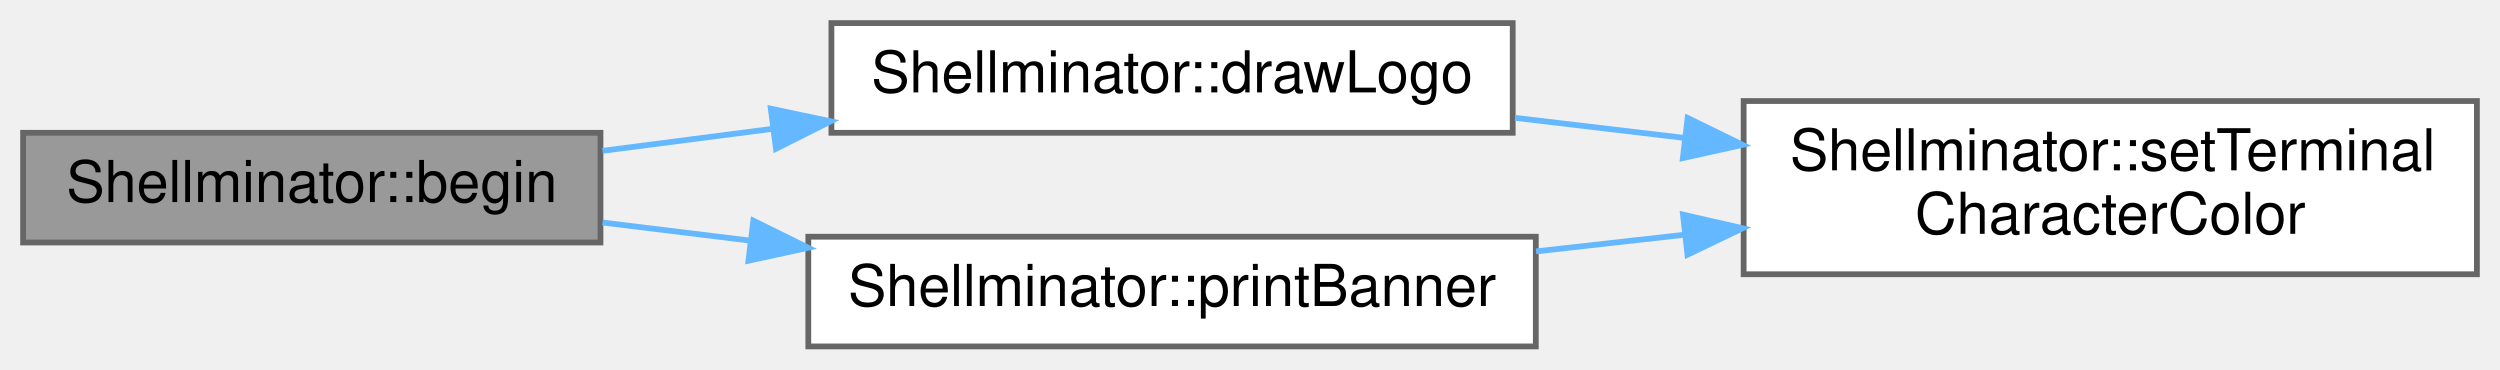
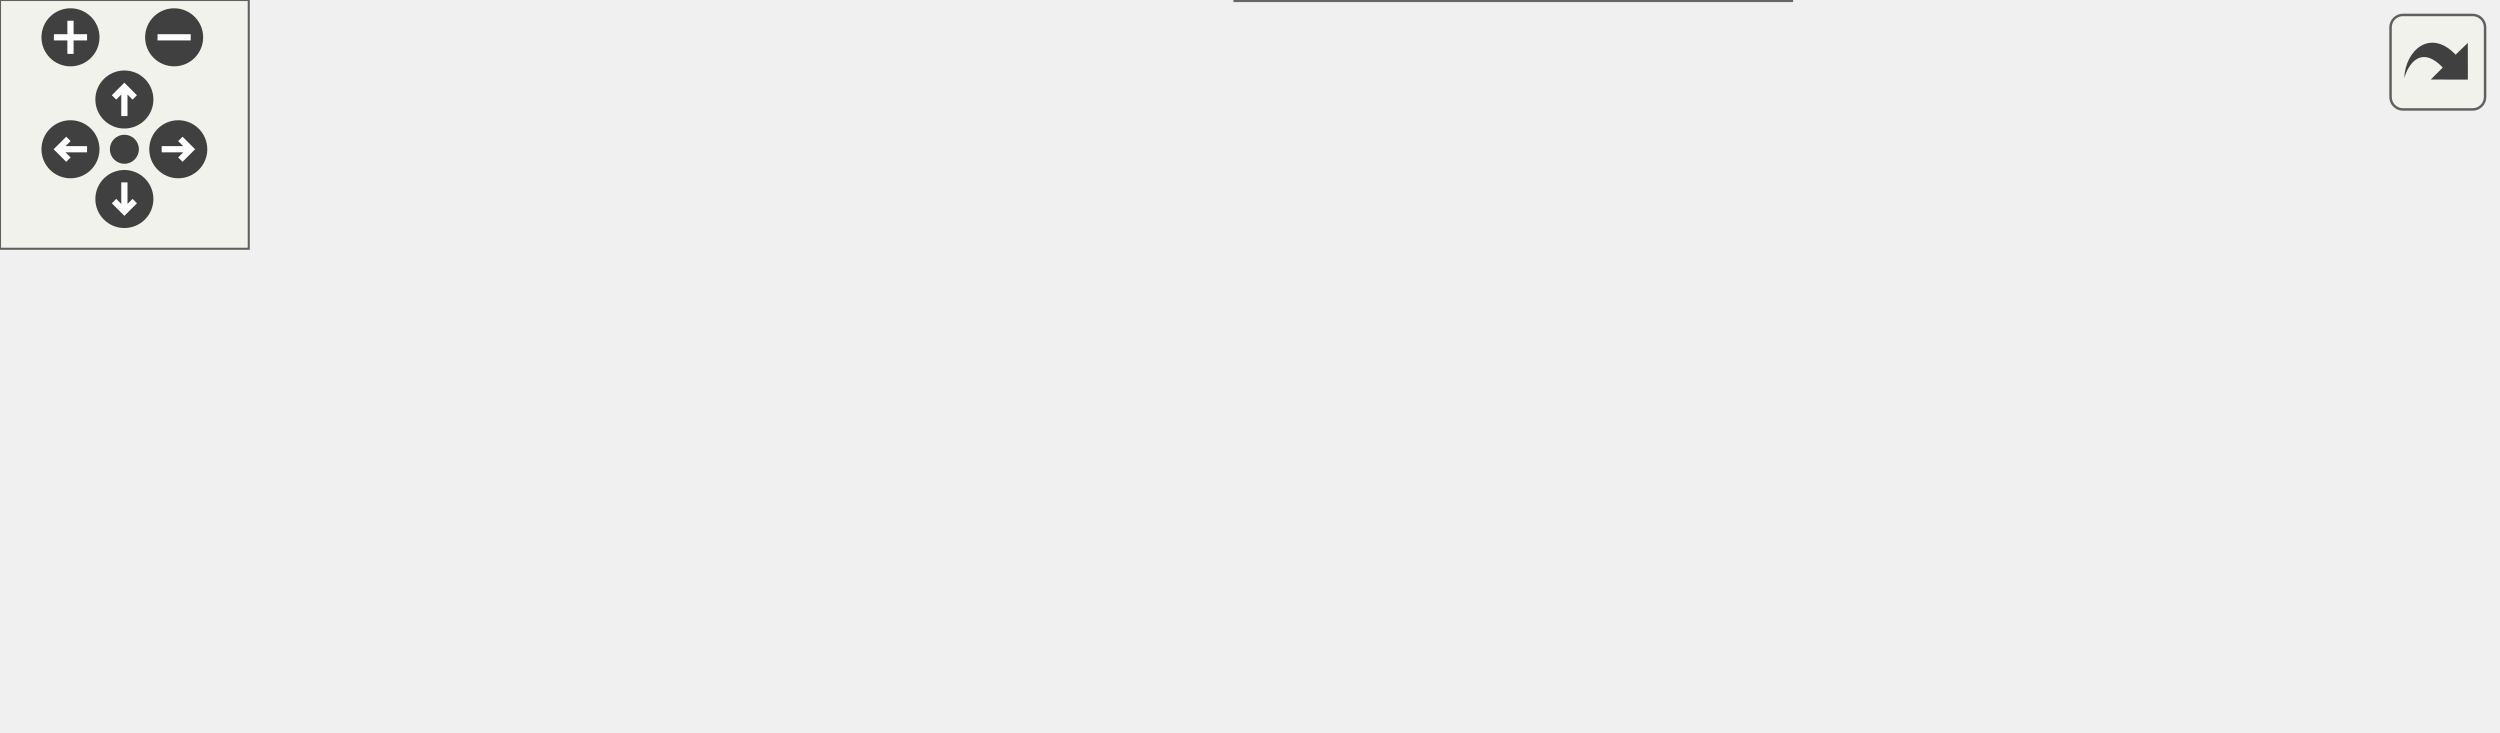
- <svg xmlns="http://www.w3.org/2000/svg" xmlns:xlink="http://www.w3.org/1999/xlink" width="433pt" height="64pt" viewBox="0.00 0.00 433.00 64.00">
-   <g id="graph0" class="graph" transform="scale(1 1) rotate(0) translate(4 60)">
-     <g id="node1" class="node">
-       <g id="a_node1">
-         <a xlink:title="Shellminator initialization function.">
-           <polygon fill="#999999" stroke="#666666" points="100,-37 0,-37 0,-18 100,-18 100,-37" />
-           <text text-anchor="middle" x="50" y="-25" font-family="Helvetica,sans-Serif" font-size="10.00">Shellminator::begin</text>
-         </a>
+ <svg xmlns="http://www.w3.org/2000/svg" xmlns:xlink="http://www.w3.org/1999/xlink" id="main" version="1.1" xml:space="preserve">
+   <style type="text/css">
+ .edge:hover path { stroke: red; }
+ .edge:hover polygon { stroke: red; fill: red; }
+ </style>
+   <defs>
+     <circle id="rim" cx="0" cy="0" r="7" />
+     <circle id="rim2" cx="0" cy="0" r="3.5" />
+     <g id="zoomPlus">
+       <use xlink:href="#rim" fill="#404040">
+         <set attributeName="fill" to="#808080" begin="zoomplus.mouseover" end="zoomplus.mouseout" />
+       </use>
+       <path d="M-4,0h8M0,-4v8" fill="none" stroke="white" stroke-width="1.5" pointer-events="none" />
+     </g>
+     <g id="zoomMin">
+       <use xlink:href="#rim" fill="#404040">
+         <set attributeName="fill" to="#808080" begin="zoomminus.mouseover" end="zoomminus.mouseout" />
+       </use>
+       <path d="M-4,0h8" fill="none" stroke="white" stroke-width="1.5" pointer-events="none" />
+     </g>
+     <g id="dirArrow">
+       <path fill="none" stroke="white" stroke-width="1.5" d="M0,-3.0v7 M-2.5,-0.5L0,-3.0L2.5,-0.5" />
+     </g>
+     <g id="resetDef">
+       <use xlink:href="#rim2" fill="#404040">
+         <set attributeName="fill" to="#808080" begin="reset.mouseover" end="reset.mouseout" />
+       </use>
+     </g>
+   </defs>
+   <svg id="graph" class="graph">
+     <g id="viewport">
+       <g id="node1" class="node">
+         <g id="a_node1">
+           <a xlink:title="Shellminator initialization function.">
+             <polygon fill="#999999" stroke="#666666" points="100,-88.5 0,-88.5 0,-69.5 100,-69.5 100,-88.5" />
+             <text text-anchor="middle" x="50" y="-76.5" font-family="Helvetica,sans-Serif" font-size="10.00">Shellminator::begin</text>
+           </a>
+         </g>
+       </g>
+       <g id="node2" class="node">
+         <g id="a_node2">
+           <a xlink:href="class_shellminator.html#adab0caaef03f45fdba6dde0d5e0f9a6e" target="_top" xlink:title="Draws the startup logo.">
+             <polygon fill="white" stroke="#666666" points="258,-108.5 140,-108.5 140,-89.5 258,-89.5 258,-108.5" />
+             <text text-anchor="middle" x="199" y="-96.5" font-family="Helvetica,sans-Serif" font-size="10.00">Shellminator::drawLogo</text>
+           </a>
+         </g>
+       </g>
+       <g id="edge1" class="edge">
+         <path fill="none" stroke="#63b8ff" d="M100.36,-85.72C109.77,-87 119.77,-88.36 129.65,-89.7" />
+         <polygon fill="#63b8ff" stroke="#63b8ff" points="129.49,-93.21 139.87,-91.09 130.43,-86.27 129.49,-93.21" />
+       </g>
+       <g id="node4" class="node">
+         <g id="a_node4">
+           <a xlink:href="class_shellminator.html#a6a74cf2bf2746c17ef6b8874f75ec4d7" target="_top" xlink:title="This function prints the banner text.">
+             <polygon fill="white" stroke="#666666" points="262,-70.5 136,-70.5 136,-51.5 262,-51.5 262,-70.5" />
+             <text text-anchor="middle" x="199" y="-58.5" font-family="Helvetica,sans-Serif" font-size="10.00">Shellminator::printBanner</text>
+           </a>
+         </g>
+       </g>
+       <g id="edge3" class="edge">
+         <path fill="none" stroke="#63b8ff" d="M100.36,-72.96C108.57,-71.95 117.24,-70.89 125.88,-69.83" />
+         <polygon fill="#63b8ff" stroke="#63b8ff" points="126.48,-73.28 135.98,-68.59 125.63,-66.34 126.48,-73.28" />
+       </g>
+       <g id="node3" class="node">
+         <g id="a_node3">
+           <a xlink:href="class_shellminator.html#acdbd56dfa0dfb9dd509420d25d9c5cd9" target="_top" xlink:title="Bring some color into your code.">
+             <polygon fill="white" stroke="#666666" points="428.5,-116 301.5,-116 301.5,-86 428.5,-86 428.5,-116" />
+             <text text-anchor="start" x="309.5" y="-104" font-family="Helvetica,sans-Serif" font-size="10.00">Shellminator::setTerminal</text>
+             <text text-anchor="middle" x="365" y="-93" font-family="Helvetica,sans-Serif" font-size="10.00">CharacterColor</text>
+           </a>
+         </g>
+       </g>
+       <g id="edge2" class="edge">
+         <path fill="none" stroke="#63b8ff" d="M258.28,-99.71C269,-99.84 280.3,-99.98 291.38,-100.11" />
+         <polygon fill="#63b8ff" stroke="#63b8ff" points="291.42,-103.61 301.46,-100.24 291.5,-96.62 291.42,-103.61" />
+       </g>
+       <g id="edge7" class="edge">
+         <path fill="none" stroke="#63b8ff" d="M239.28,-70.58C255.27,-74.48 274.26,-79.11 292.54,-83.57" />
+         <polygon fill="#63b8ff" stroke="#63b8ff" points="291.76,-86.98 302.3,-85.95 293.41,-80.18 291.76,-86.98" />
+       </g>
+       <g id="node5" class="node">
+         <g id="a_node5">
+           <a xlink:href="class_shellminator_buffered_printer.html#addd89bdf65afad80f3f2ce8372df2df4" target="_top" xlink:title="Flush function.">
+             <polygon fill="white" stroke="#666666" points="602,-51 468,-51 468,-21 602,-21 602,-51" />
+             <text text-anchor="start" x="476" y="-39" font-family="Helvetica,sans-Serif" font-size="10.00">ShellminatorBufferedPrinter</text>
+             <text text-anchor="middle" x="535" y="-28" font-family="Helvetica,sans-Serif" font-size="10.00">::flush</text>
+           </a>
+         </g>
+       </g>
+       <g id="edge4" class="edge">
+         <path fill="none" stroke="#63b8ff" d="M262.04,-56.36C317.32,-52.22 398.42,-46.15 457.66,-41.71" />
+         <polygon fill="#63b8ff" stroke="#63b8ff" points="458.01,-45.2 467.72,-40.96 457.48,-38.22 458.01,-45.2" />
+       </g>
+       <g id="node6" class="node">
+         <g id="a_node6">
+           <a xlink:href="class_shellminator_buffered_printer.html#aadb670e69391ed2757391ec2ea64943e" target="_top" xlink:title="Regular printf like function.">
+             <polygon fill="white" stroke="#666666" points="432,-30 298,-30 298,0 432,0 432,-30" />
+             <text text-anchor="start" x="306" y="-18" font-family="Helvetica,sans-Serif" font-size="10.00">ShellminatorBufferedPrinter</text>
+             <text text-anchor="middle" x="365" y="-7" font-family="Helvetica,sans-Serif" font-size="10.00">::printf</text>
+           </a>
+         </g>
+       </g>
+       <g id="edge5" class="edge">
+         <path fill="none" stroke="#63b8ff" d="M233.98,-51.47C253.19,-46.08 277.82,-39.17 300.47,-32.82" />
+         <polygon fill="#63b8ff" stroke="#63b8ff" points="301.69,-36.11 310.37,-30.04 299.8,-29.37 301.69,-36.11" />
+       </g>
+       <g id="edge6" class="edge">
+         <path fill="none" stroke="#63b8ff" d="M432.4,-23.3C440.68,-24.33 449.2,-25.4 457.62,-26.45" />
+         <polygon fill="#63b8ff" stroke="#63b8ff" points="457.45,-29.96 467.81,-27.73 458.32,-23.01 457.45,-29.96" />
      </g>
    </g>
-     <g id="node2" class="node">
-       <g id="a_node2">
-         <a xlink:href="class_shellminator.html#adab0caaef03f45fdba6dde0d5e0f9a6e" target="_top" xlink:title="Draws the startup logo.">
-           <polygon fill="white" stroke="#666666" points="258,-56 140,-56 140,-37 258,-37 258,-56" />
-           <text text-anchor="middle" x="199" y="-44" font-family="Helvetica,sans-Serif" font-size="10.00">Shellminator::drawLogo</text>
-         </a>
-       </g>
+   </svg>
+   <g id="navigator" transform="translate(0 0)" fill="#404254">
+     <rect fill="#f2f5e9" fill-opacity="0.5" stroke="#606060" stroke-width=".5" x="0" y="0" width="60" height="60" />
+     <use id="zoomplus" xlink:href="#zoomPlus" x="17" y="9" />
+     <use id="zoomminus" xlink:href="#zoomMin" x="42" y="9" />
+     <use id="reset" xlink:href="#resetDef" x="30" y="36" />
+     <g id="arrowUp" xlink:href="#dirArrow" transform="translate(30 24)">
+       <use xlink:href="#rim" fill="#404040">
+         <set attributeName="fill" to="#808080" begin="arrowUp.mouseover" end="arrowUp.mouseout" />
+       </use>
+       <path fill="none" stroke="white" stroke-width="1.5" d="M0,-3.0v7 M-2.5,-0.5L0,-3.0L2.5,-0.5" />
    </g>
-     <g id="edge1" class="edge">
-       <path fill="none" stroke="#63b8ff" d="M100.36,-33.88C109.77,-35.1 119.77,-36.39 129.65,-37.67" />
-       <polygon fill="#63b8ff" stroke="#63b8ff" points="129.5,-41.18 139.87,-38.99 130.4,-34.23 129.5,-41.18" />
+     <g id="arrowRight" xlink:href="#dirArrow" transform="rotate(90) translate(36 -43)">
+       <use xlink:href="#rim" fill="#404040">
+         <set attributeName="fill" to="#808080" begin="arrowRight.mouseover" end="arrowRight.mouseout" />
+       </use>
+       <path fill="none" stroke="white" stroke-width="1.5" d="M0,-3.0v7 M-2.5,-0.5L0,-3.0L2.5,-0.5" />
    </g>
-     <g id="node4" class="node">
-       <g id="a_node4">
-         <a xlink:href="class_shellminator.html#a6a74cf2bf2746c17ef6b8874f75ec4d7" target="_top" xlink:title="This function prints the banner text.">
-           <polygon fill="white" stroke="#666666" points="262,-19 136,-19 136,0 262,0 262,-19" />
-           <text text-anchor="middle" x="199" y="-7" font-family="Helvetica,sans-Serif" font-size="10.00">Shellminator::printBanner</text>
-         </a>
-       </g>
+     <g id="arrowDown" xlink:href="#dirArrow" transform="rotate(180) translate(-30 -48)">
+       <use xlink:href="#rim" fill="#404040">
+         <set attributeName="fill" to="#808080" begin="arrowDown.mouseover" end="arrowDown.mouseout" />
+       </use>
+       <path fill="none" stroke="white" stroke-width="1.5" d="M0,-3.0v7 M-2.5,-0.5L0,-3.0L2.5,-0.5" />
    </g>
-     <g id="edge3" class="edge">
-       <path fill="none" stroke="#63b8ff" d="M100.36,-21.46C108.57,-20.45 117.24,-19.39 125.88,-18.33" />
-       <polygon fill="#63b8ff" stroke="#63b8ff" points="126.48,-21.78 135.98,-17.09 125.63,-14.84 126.48,-21.78" />
-     </g>
-     <g id="node3" class="node">
-       <g id="a_node3">
-         <a xlink:href="class_shellminator.html#acdbd56dfa0dfb9dd509420d25d9c5cd9" target="_top" xlink:title="Bring some color into your code.">
-           <polygon fill="white" stroke="#666666" points="425,-42.5 298,-42.5 298,-12.5 425,-12.5 425,-42.5" />
-           <text text-anchor="start" x="306" y="-30.5" font-family="Helvetica,sans-Serif" font-size="10.00">Shellminator::setTerminal</text>
-           <text text-anchor="middle" x="361.5" y="-19.5" font-family="Helvetica,sans-Serif" font-size="10.00">CharacterColor</text>
-         </a>
-       </g>
-     </g>
-     <g id="edge2" class="edge">
-       <path fill="none" stroke="#63b8ff" d="M258.4,-39.59C267.91,-38.46 277.87,-37.28 287.67,-36.12" />
-       <polygon fill="#63b8ff" stroke="#63b8ff" points="288.3,-39.57 297.82,-34.92 287.47,-32.62 288.3,-39.57" />
-     </g>
-     <g id="edge4" class="edge">
-       <path fill="none" stroke="#63b8ff" d="M262.05,-16.46C270.49,-17.4 279.2,-18.38 287.8,-19.35" />
-       <polygon fill="#63b8ff" stroke="#63b8ff" points="287.49,-22.83 297.82,-20.47 288.27,-15.88 287.49,-22.83" />
+     <g id="arrowLeft" xlink:href="#dirArrow" transform="rotate(270) translate(-36 17)">
+       <use xlink:href="#rim" fill="#404040">
+         <set attributeName="fill" to="#808080" begin="arrowLeft.mouseover" end="arrowLeft.mouseout" />
+       </use>
+       <path fill="none" stroke="white" stroke-width="1.5" d="M0,-3.0v7 M-2.5,-0.5L0,-3.0L2.5,-0.5" />
    </g>
  </g>
+   <svg viewBox="0 0 15 15" width="100%" height="30px" preserveAspectRatio="xMaxYMin meet">
+     <g id="arrow_out" transform="scale(0.3 0.3)">
+       <a xlink:href="class_shellminator_a0262b7bdcb0f22a7f0d17f8ca76fc35d_cgraph_org.svg" target="_base">
+         <rect id="button" ry="5" rx="5" y="6" x="6" height="38" width="38" fill="#f2f5e9" fill-opacity="0.5" stroke="#606060" stroke-width="1.0" />
+         <path id="arrow" d="M 11.5,31.437 C 11.94,20.098 22.043,11.323 32.159,21.979 L 37.069,17.246 C 37.069,17.246 37.088,32 37.088,32 L 22.16,31.978 C 22.16,31.978 26.998,27.14 26.998,27.14 C 18.529,18.264 13.292,25.23 11.5,31.437 z" style="fill:#404040;" />
+       </a>
+     </g>
+   </svg>
</svg>
